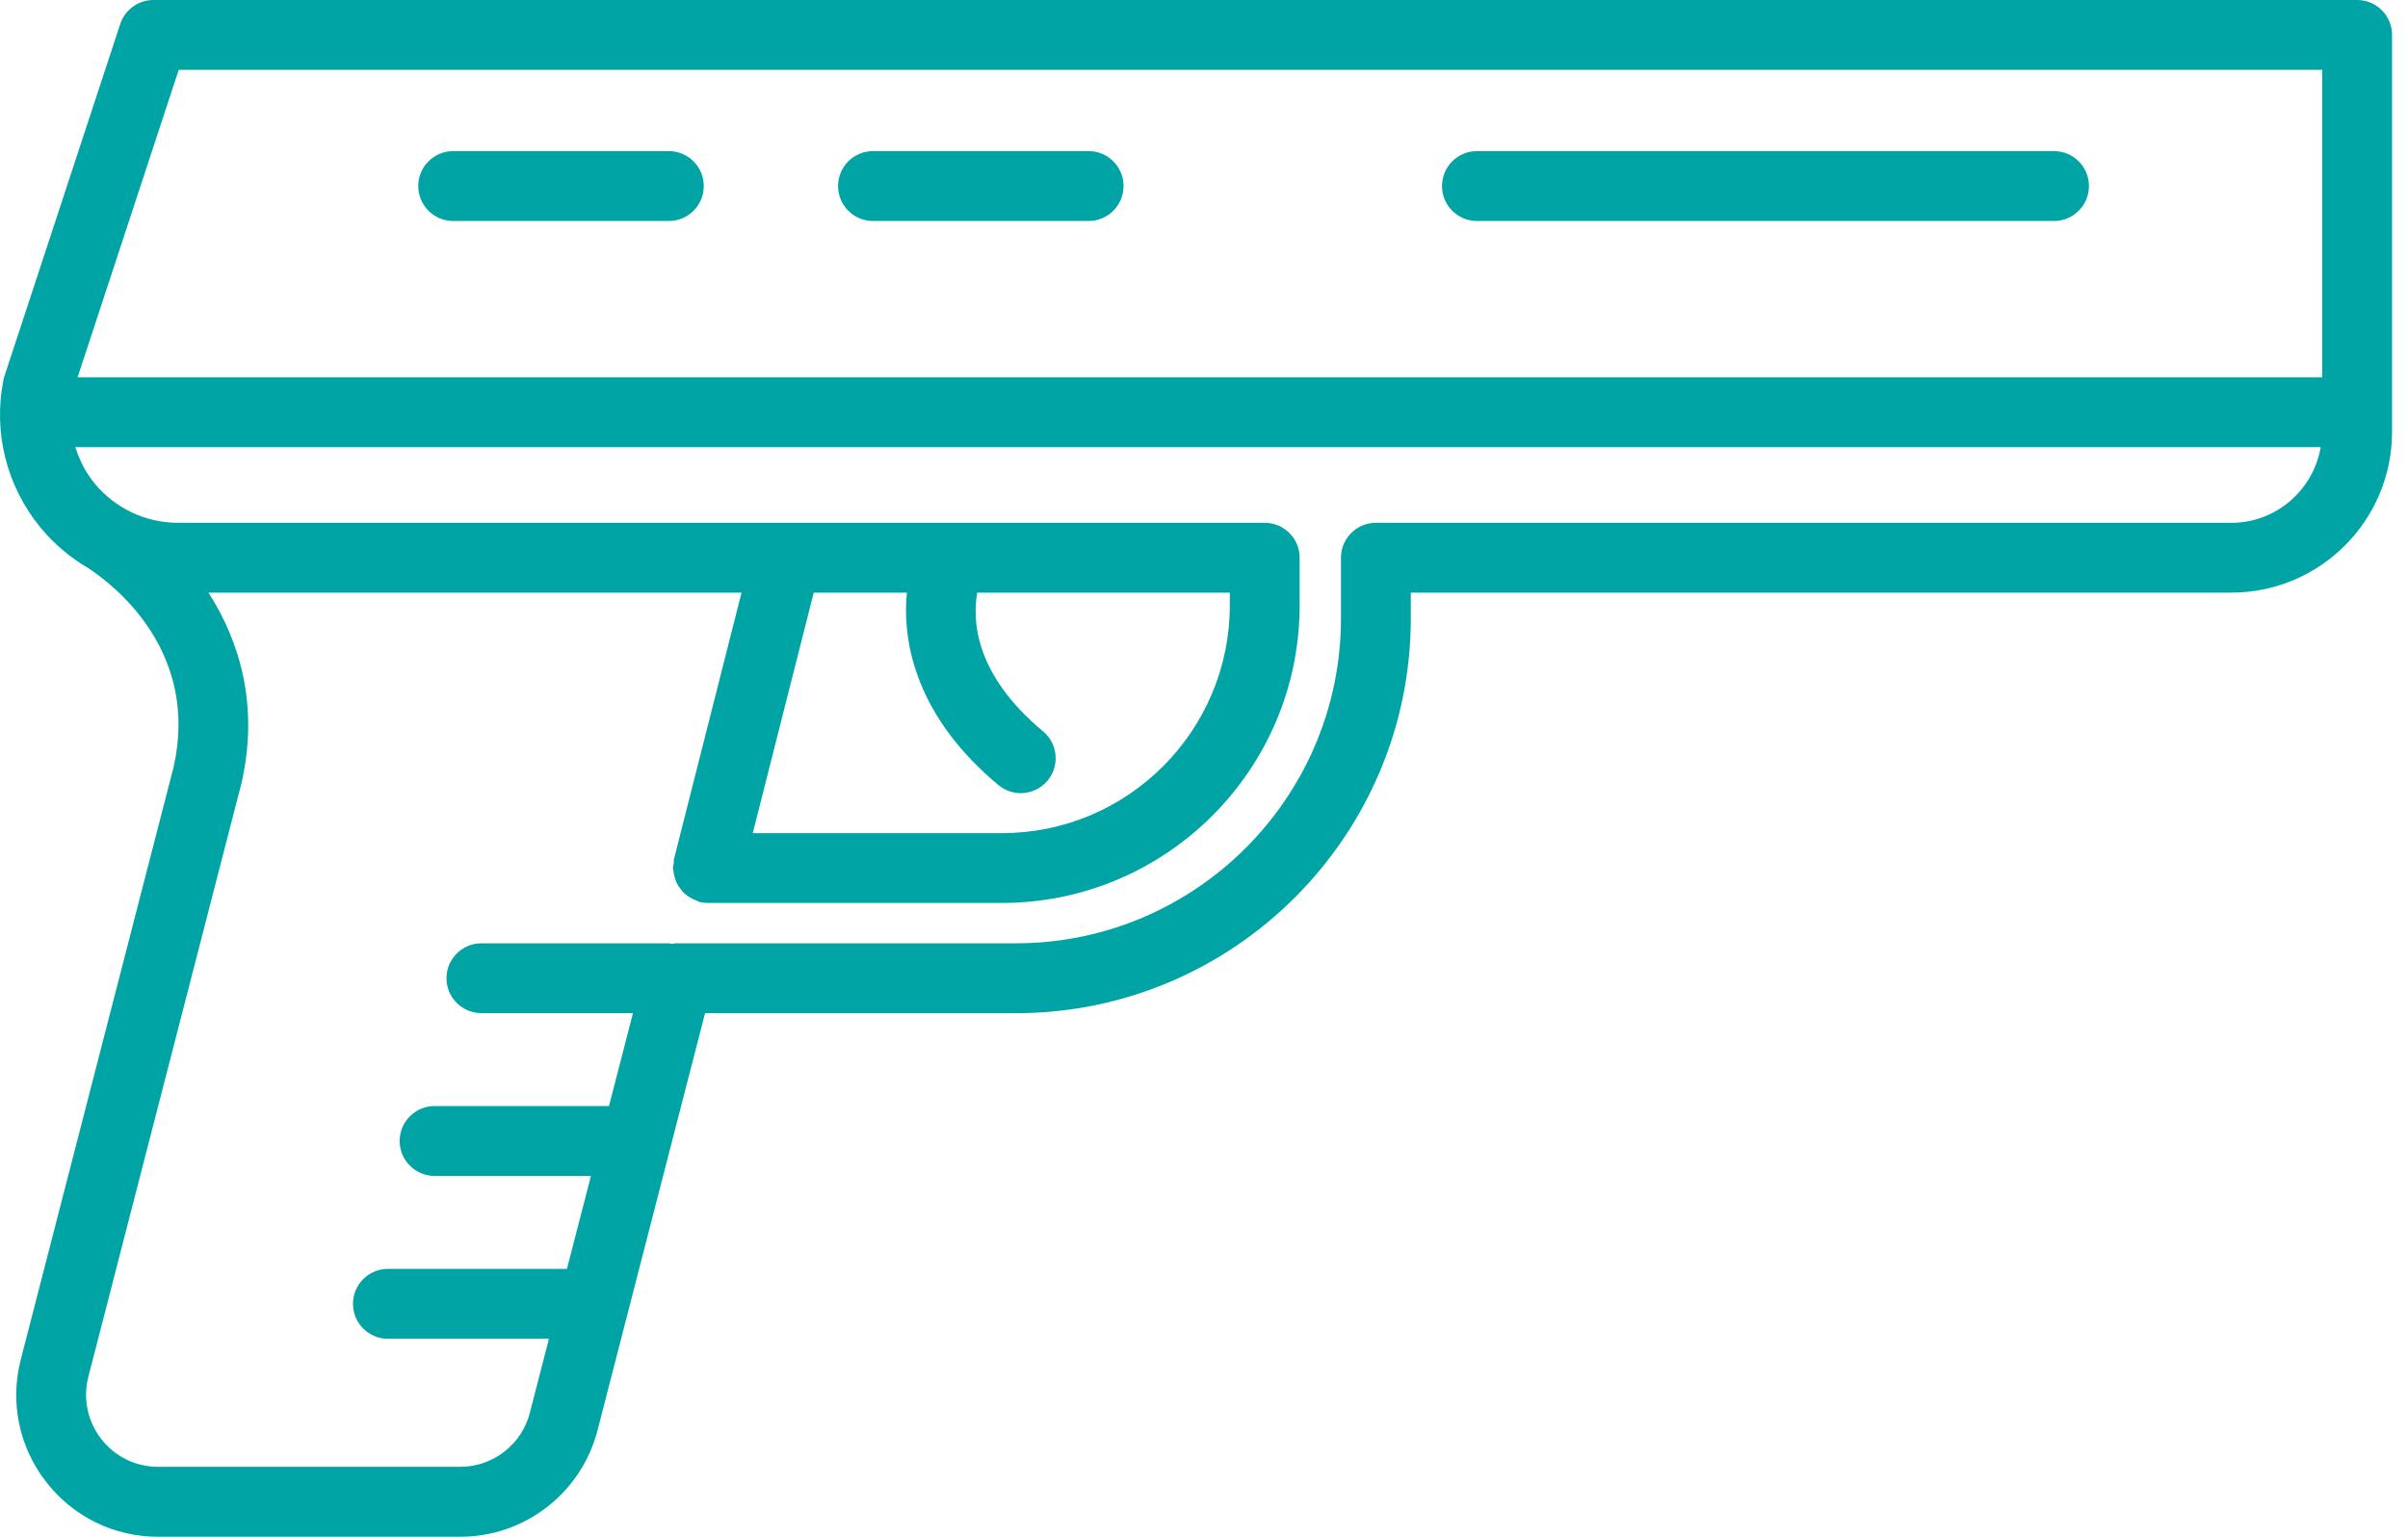
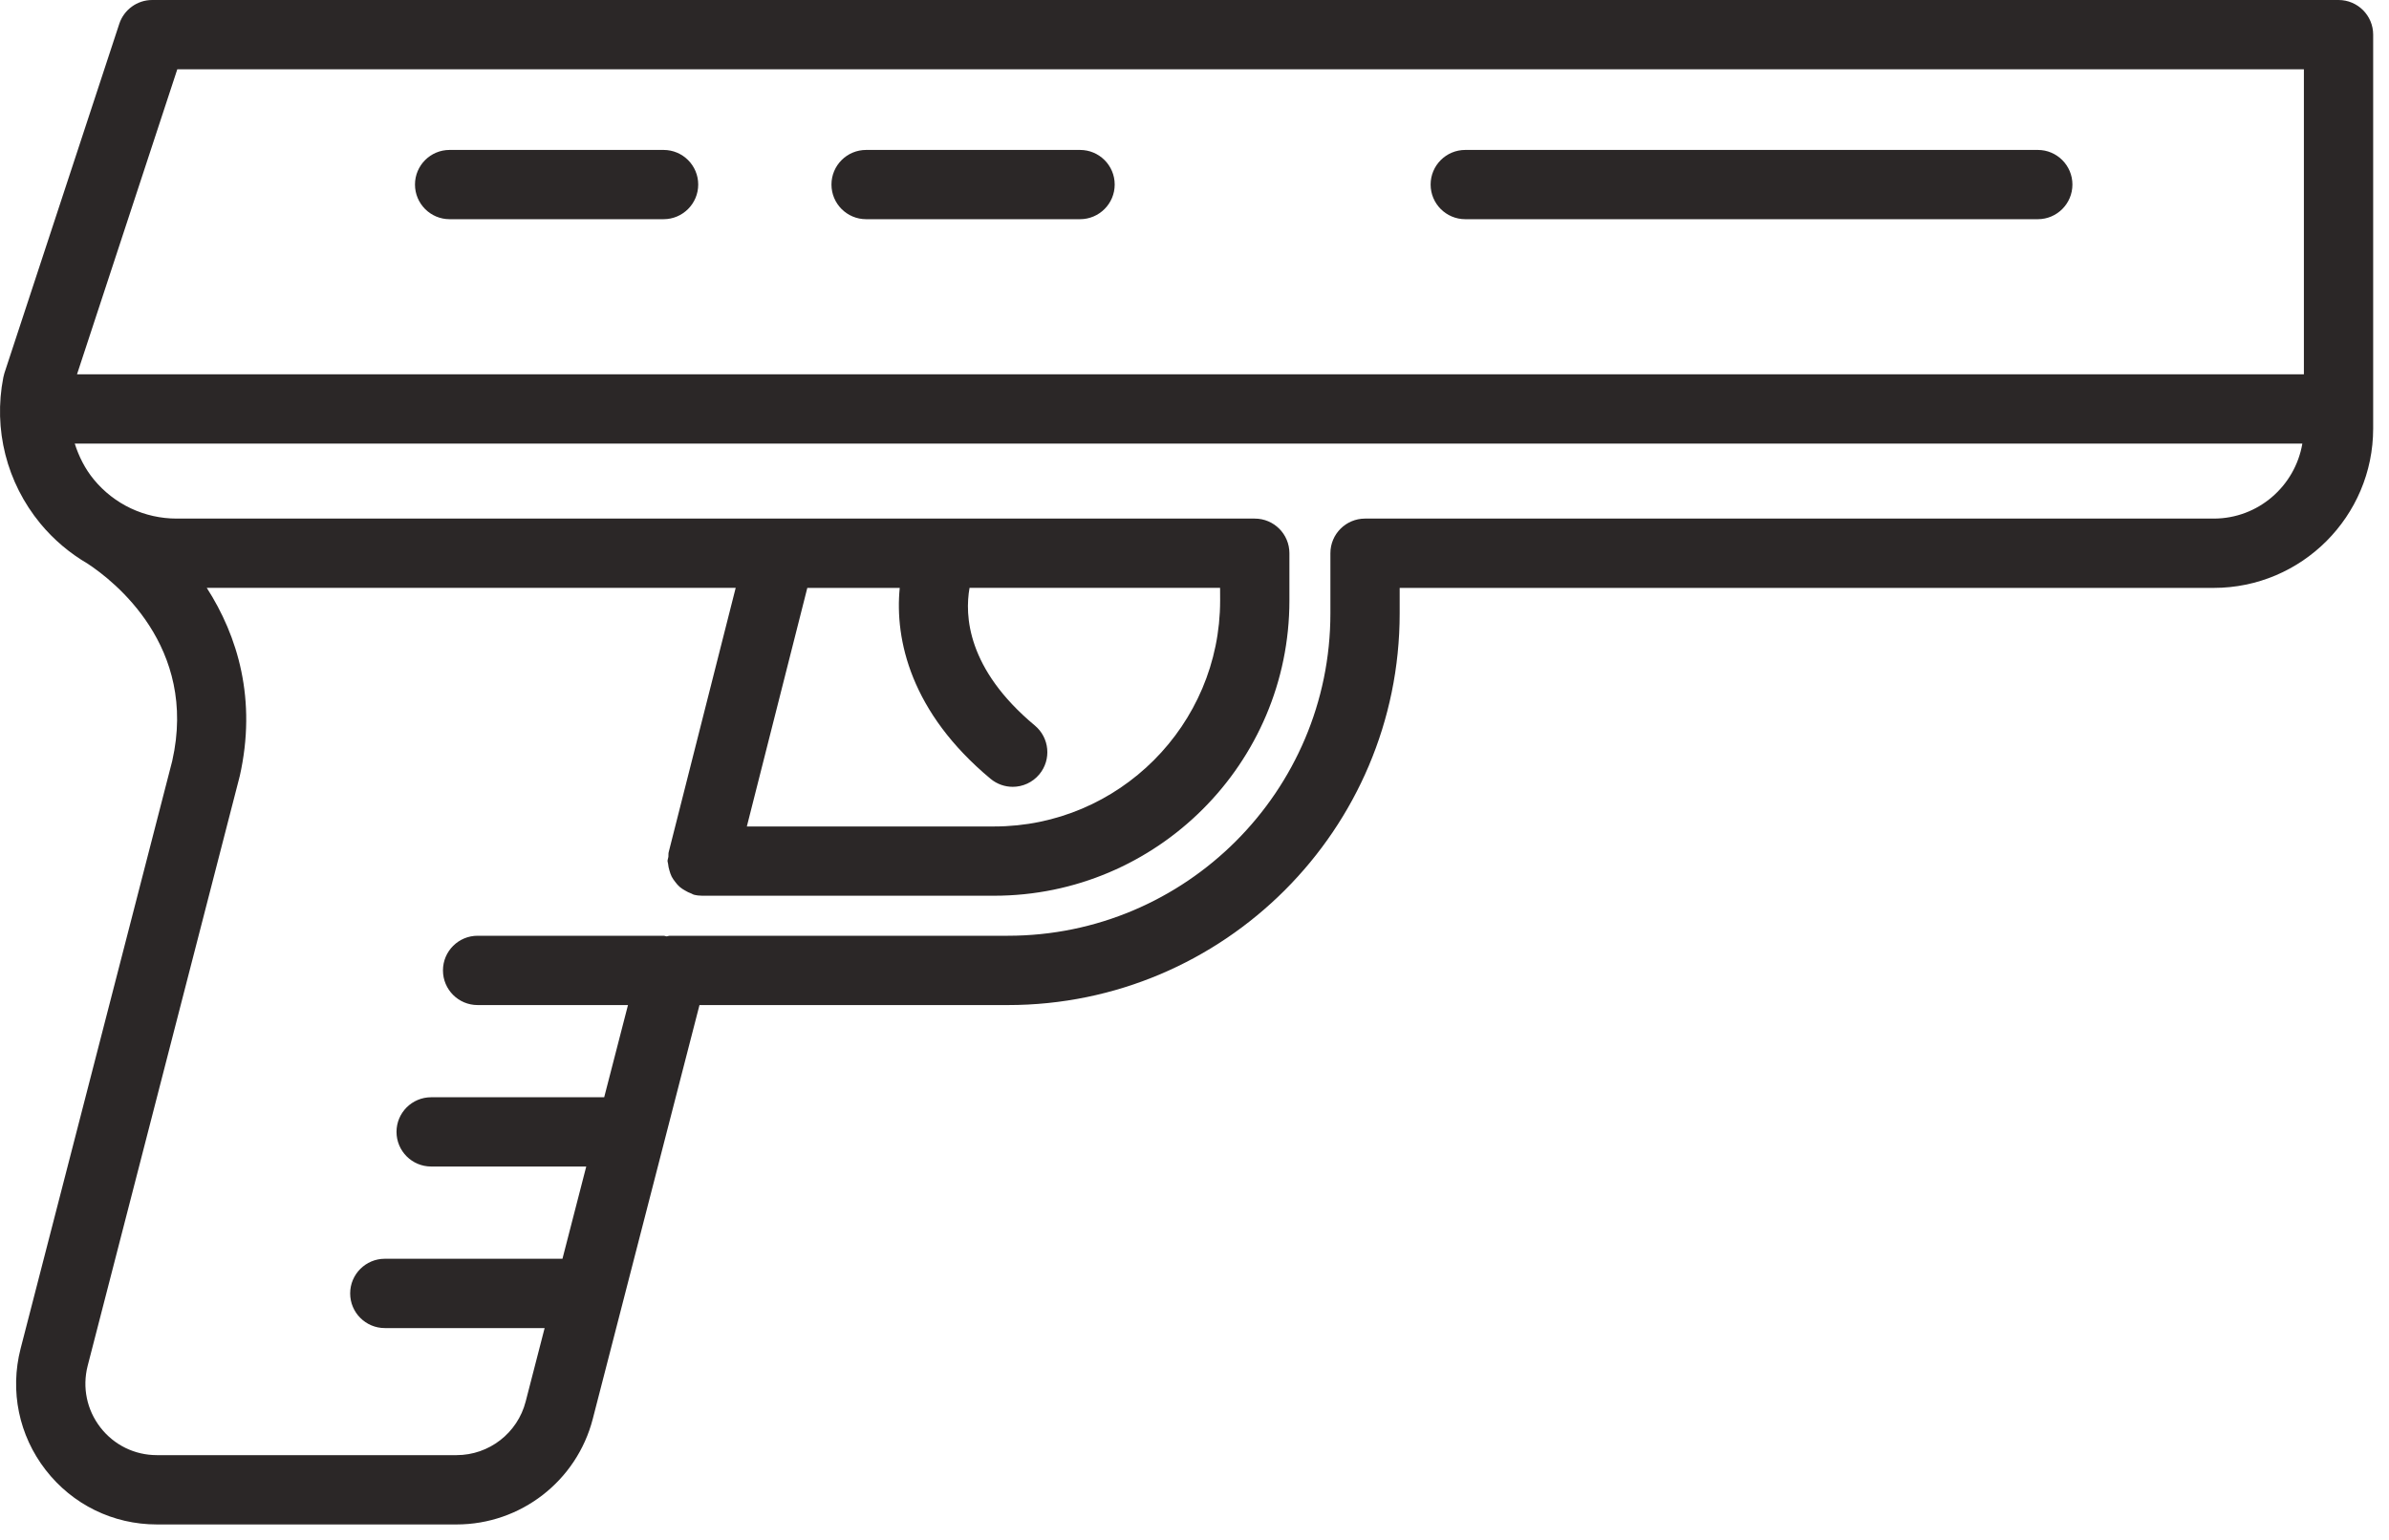
- <svg xmlns="http://www.w3.org/2000/svg" width="47px" height="30px" viewBox="0 0 47 30" version="1.1">
+ <svg xmlns="http://www.w3.org/2000/svg" width="45px" height="29px" viewBox="0 0 45 29" version="1.1">
  <defs />
-   <g id="Icons-&amp;-Logos" stroke="none" stroke-width="1" fill="none" fill-rule="evenodd">
-     <g id="Artboard" transform="translate(-509, -246)" fill-rule="nonzero" fill="#00A4A5">
-       <path d="M552.301,260.977 C551.789,258.718 553.456,257.426 553.963,257.093 C554.313,256.888 554.63,256.624 554.895,256.303 C555.558,255.497 555.824,254.449 555.623,253.426 C555.618,253.398 555.611,253.371 555.602,253.344 L553.342,246.469 C553.25,246.19 552.988,246 552.694,246 L509.682,246 C509.305,246 509,246.305 509,246.682 L509,254.432 C509,256.162 510.407,257.569 512.137,257.569 L528.152,257.569 L528.152,258.07 C528.152,262.321 531.61,265.779 535.86,265.779 L541.927,265.779 L544.026,273.922 C544.342,275.146 545.444,276 546.707,276 L552.602,276 C553.464,276 554.262,275.609 554.79,274.927 C555.318,274.245 555.498,273.375 555.283,272.54 L552.301,260.977 Z M552.2,247.363 L554.174,253.365 L510.363,253.365 L510.363,247.363 L552.2,247.363 Z M553.713,274.091 C553.444,274.437 553.04,274.635 552.602,274.635 L546.707,274.635 C546.066,274.635 545.506,274.201 545.347,273.581 L544.974,272.135 L548.117,272.135 C548.494,272.135 548.799,271.83 548.799,271.453 C548.799,271.076 548.494,270.771 548.117,270.771 L544.623,270.771 L544.154,268.956 L547.206,268.956 C547.582,268.956 547.888,268.651 547.888,268.274 C547.888,267.898 547.582,267.592 547.206,267.592 L543.802,267.592 L543.334,265.778 L546.292,265.778 C546.669,265.778 546.974,265.473 546.974,265.097 C546.974,264.72 546.669,264.415 546.292,264.415 L542.634,264.415 C542.613,264.415 542.594,264.425 542.574,264.427 C542.553,264.426 542.534,264.415 542.513,264.415 L535.86,264.415 C532.361,264.415 529.515,261.569 529.515,258.07 L529.515,256.887 C529.515,256.511 529.21,256.206 528.833,256.206 L512.136,256.206 C511.261,256.206 510.536,255.565 510.393,254.73 L554.218,254.73 C554.137,254.983 554.017,255.225 553.843,255.436 C553.44,255.925 552.846,256.206 552.212,256.206 L551.458,256.206 L540.337,256.206 L531.003,256.206 C530.627,256.206 530.322,256.511 530.322,256.887 L530.322,257.817 C530.322,261.021 532.928,263.627 536.132,263.627 L541.872,263.627 L541.873,263.627 C541.928,263.627 541.984,263.621 542.04,263.607 C542.057,263.602 542.07,263.59 542.086,263.584 C542.132,263.569 542.172,263.548 542.212,263.524 C542.249,263.502 542.284,263.482 542.316,263.454 C542.35,263.425 542.376,263.392 542.403,263.356 C542.43,263.322 542.455,263.289 542.475,263.251 C542.494,263.212 542.506,263.172 542.518,263.131 C542.531,263.086 542.542,263.043 542.545,262.996 C542.546,262.979 542.555,262.963 542.555,262.945 C542.555,262.916 542.542,262.891 542.539,262.862 C542.535,262.833 542.542,262.806 542.535,262.777 L541.215,257.569 L551.46,257.569 L551.62,257.569 C551.014,258.513 550.629,259.767 550.974,261.283 C550.975,261.287 550.977,261.29 550.978,261.293 C550.979,261.296 550.978,261.299 550.979,261.302 L553.965,272.88 C554.071,273.302 553.981,273.744 553.713,274.091 Z M531.685,257.569 L536.614,257.569 C536.711,258.106 536.669,259.163 535.329,260.278 C535.04,260.519 535.001,260.948 535.241,261.238 C535.375,261.399 535.57,261.484 535.765,261.484 C535.919,261.484 536.073,261.432 536.201,261.326 C537.768,260.022 538.089,258.59 537.987,257.569 L539.806,257.569 L540.996,262.264 L536.131,262.264 C533.679,262.264 531.685,260.27 531.685,257.818 L531.685,257.569 L531.685,257.569 Z M514.916,249.632 C514.916,249.255 515.222,248.95 515.598,248.95 L526.861,248.95 C527.238,248.95 527.543,249.255 527.543,249.632 C527.543,250.009 527.238,250.314 526.861,250.314 L515.598,250.314 C515.222,250.314 514.916,250.009 514.916,249.632 Z M541.952,249.632 C541.952,249.255 542.258,248.95 542.634,248.95 L546.843,248.95 C547.22,248.95 547.525,249.255 547.525,249.632 C547.525,250.009 547.22,250.314 546.843,250.314 L542.634,250.314 C542.258,250.314 541.952,250.009 541.952,249.632 Z M533.759,249.632 C533.759,249.255 534.064,248.95 534.44,248.95 L538.649,248.95 C539.026,248.95 539.331,249.255 539.331,249.632 C539.331,250.009 539.026,250.314 538.649,250.314 L534.44,250.314 C534.064,250.314 533.759,250.009 533.759,249.632 Z" id="Shape" transform="translate(532.3443, 261) scale(-1, 1) translate(-532.3443, -261) " />
+   <g id="Form-Flows/Comparison" stroke="none" stroke-width="1" fill="none" fill-rule="evenodd">
+     <g id="Icon-/-Firearm" fill-rule="nonzero" fill="#2B2727">
+       <g id="Group-7">
+         <path d="M41.458,14.339 C40.968,12.177 42.565,10.94 43.05,10.621 C43.385,10.425 43.688,10.172 43.942,9.864 C44.577,9.093 44.831,8.089 44.639,7.11 C44.634,7.083 44.627,7.057 44.619,7.031 L42.455,0.449 C42.367,0.182 42.117,0 41.835,0 L0.653,0 C0.292,0 6.25150859e-07,0.292 6.25150859e-07,0.653 L6.25150859e-07,8.073 C6.25150859e-07,9.729 1.347,11.077 3.004,11.077 L18.337,11.077 L18.337,11.557 C18.337,15.627 21.648,18.937 25.717,18.937 L31.526,18.937 L33.536,26.734 C33.838,27.905 34.894,28.723 36.102,28.723 L41.747,28.723 C42.572,28.723 43.336,28.349 43.842,27.696 C44.347,27.044 44.519,26.21 44.314,25.411 L41.458,14.339 Z M41.362,1.305 L43.251,7.052 L1.305,7.052 L1.305,1.305 L41.362,1.305 Z M42.81,26.896 C42.553,27.227 42.166,27.417 41.747,27.417 L36.102,27.417 C35.489,27.417 34.953,27.001 34.8,26.407 L34.443,25.023 L37.453,25.023 C37.813,25.023 38.106,24.731 38.106,24.37 C38.106,24.009 37.813,23.717 37.453,23.717 L34.107,23.717 L33.659,21.979 L36.58,21.979 C36.941,21.979 37.233,21.687 37.233,21.326 C37.233,20.966 36.941,20.674 36.58,20.674 L33.321,20.674 L32.873,18.937 L35.705,18.937 C36.066,18.937 36.358,18.645 36.358,18.284 C36.358,17.923 36.066,17.631 35.705,17.631 L32.203,17.631 C32.182,17.631 32.165,17.641 32.145,17.643 C32.125,17.642 32.107,17.631 32.086,17.631 L25.717,17.631 C22.367,17.631 19.642,14.906 19.642,11.557 L19.642,10.424 C19.642,10.063 19.35,9.771 18.989,9.771 L3.003,9.771 C2.165,9.771 1.47,9.158 1.334,8.358 L43.294,8.358 C43.216,8.601 43.101,8.832 42.935,9.034 C42.549,9.503 41.98,9.771 41.373,9.771 L40.651,9.771 L30.004,9.771 L21.067,9.771 C20.706,9.771 20.414,10.063 20.414,10.424 L20.414,11.314 C20.414,14.382 22.91,16.877 25.977,16.877 L31.474,16.877 L31.474,16.877 C31.527,16.877 31.58,16.871 31.634,16.857 C31.65,16.853 31.662,16.842 31.678,16.836 C31.722,16.821 31.76,16.801 31.799,16.778 C31.834,16.757 31.868,16.738 31.898,16.711 C31.931,16.683 31.956,16.652 31.982,16.618 C32.007,16.585 32.031,16.554 32.05,16.517 C32.069,16.48 32.08,16.442 32.092,16.402 C32.105,16.359 32.114,16.318 32.118,16.273 C32.119,16.256 32.128,16.241 32.128,16.224 C32.128,16.196 32.115,16.172 32.112,16.144 C32.108,16.117 32.114,16.091 32.108,16.063 L30.844,11.076 L40.653,11.076 L40.807,11.076 C40.226,11.98 39.858,13.181 40.188,14.633 C40.189,14.636 40.191,14.639 40.192,14.642 C40.193,14.645 40.192,14.648 40.193,14.651 L43.051,25.736 C43.154,26.141 43.067,26.564 42.81,26.896 Z M21.72,11.076 L26.439,11.076 C26.531,11.591 26.491,12.602 25.209,13.67 C24.932,13.901 24.894,14.312 25.124,14.589 C25.253,14.744 25.439,14.825 25.626,14.825 C25.773,14.825 25.921,14.775 26.043,14.674 C27.544,13.425 27.851,12.054 27.754,11.077 L29.495,11.077 L30.634,15.572 L25.976,15.572 C23.629,15.572 21.719,13.662 21.719,11.315 L21.72,11.076 L21.72,11.076 Z M5.665,3.477 C5.665,3.117 5.957,2.825 6.317,2.825 L17.101,2.825 C17.462,2.825 17.754,3.117 17.754,3.477 C17.754,3.838 17.462,4.13 17.101,4.13 L6.317,4.13 C5.957,4.13 5.665,3.838 5.665,3.477 Z M31.55,3.477 C31.55,3.117 31.842,2.825 32.203,2.825 L36.233,2.825 C36.593,2.825 36.885,3.117 36.885,3.477 C36.885,3.838 36.593,4.13 36.233,4.13 L32.203,4.13 C31.843,4.13 31.55,3.838 31.55,3.477 Z M23.705,3.477 C23.705,3.117 23.997,2.825 24.358,2.825 L28.387,2.825 C28.748,2.825 29.04,3.117 29.04,3.477 C29.04,3.838 28.748,4.13 28.387,4.13 L24.358,4.13 C23.998,4.13 23.705,3.838 23.705,3.477 Z" id="Shape" transform="translate(22.35089, 14.3617) scale(-1, 1) translate(-22.35089, -14.3617) " />
+       </g>
    </g>
  </g>
</svg>
